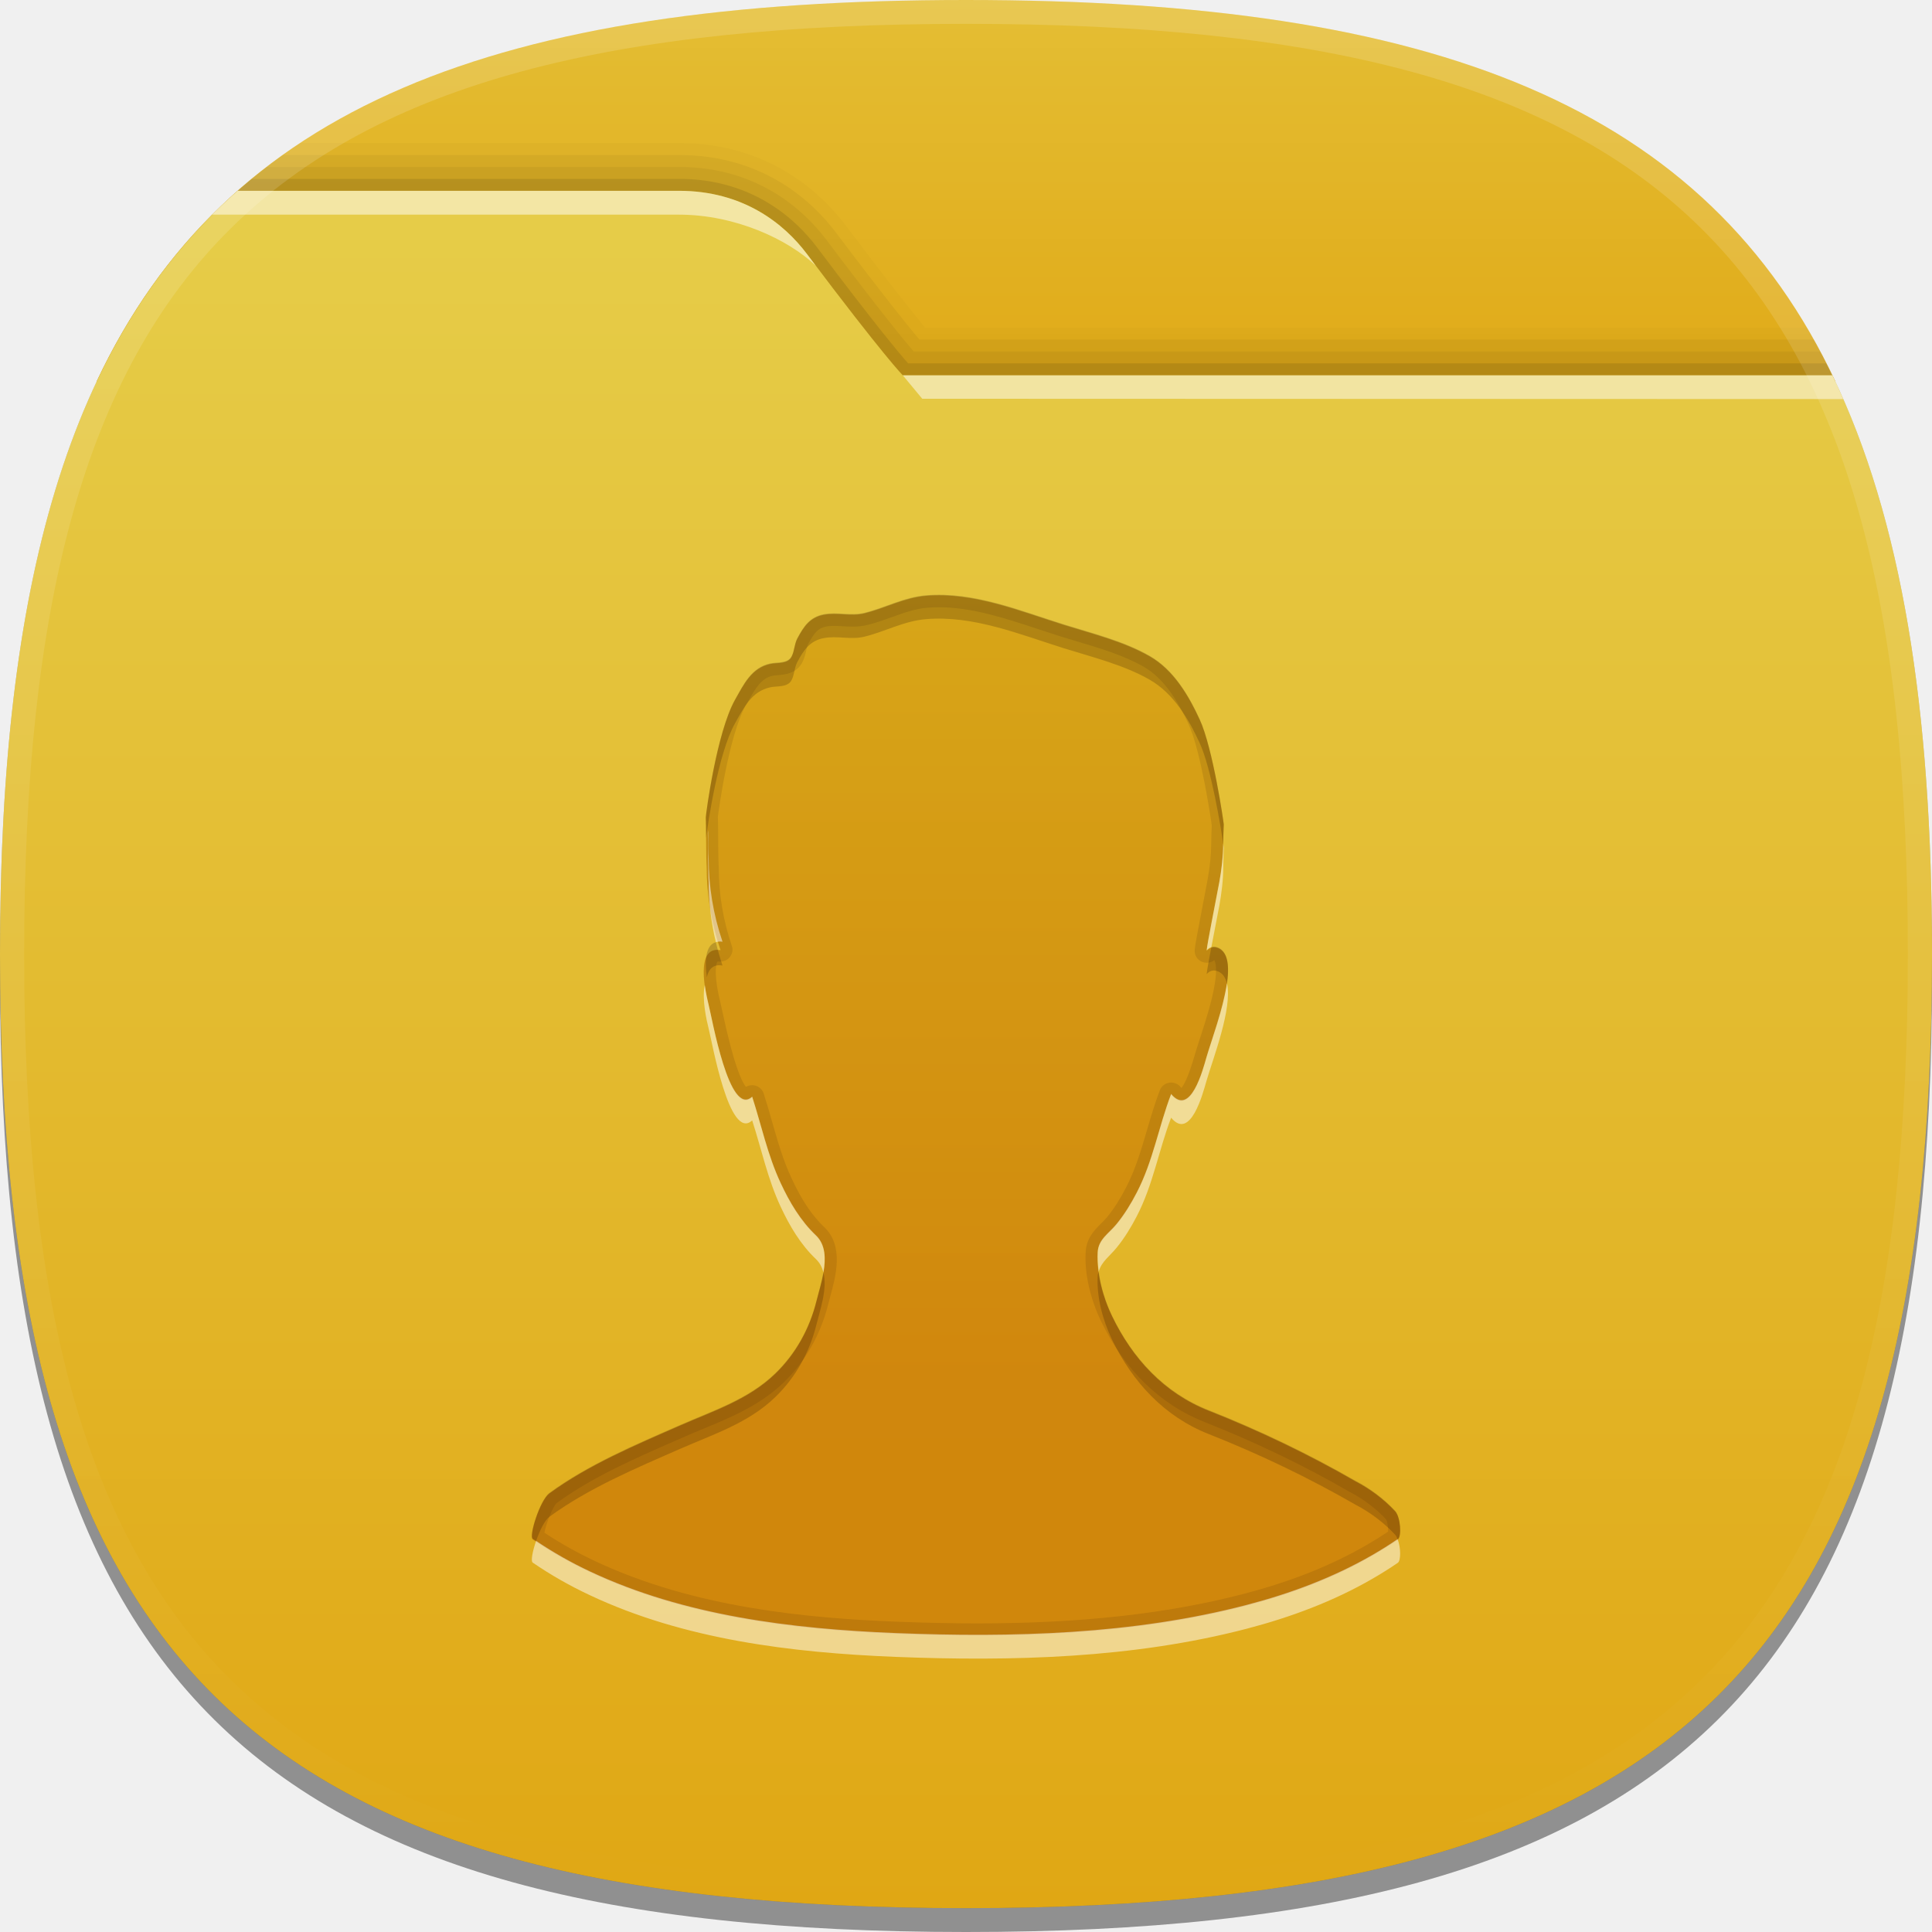
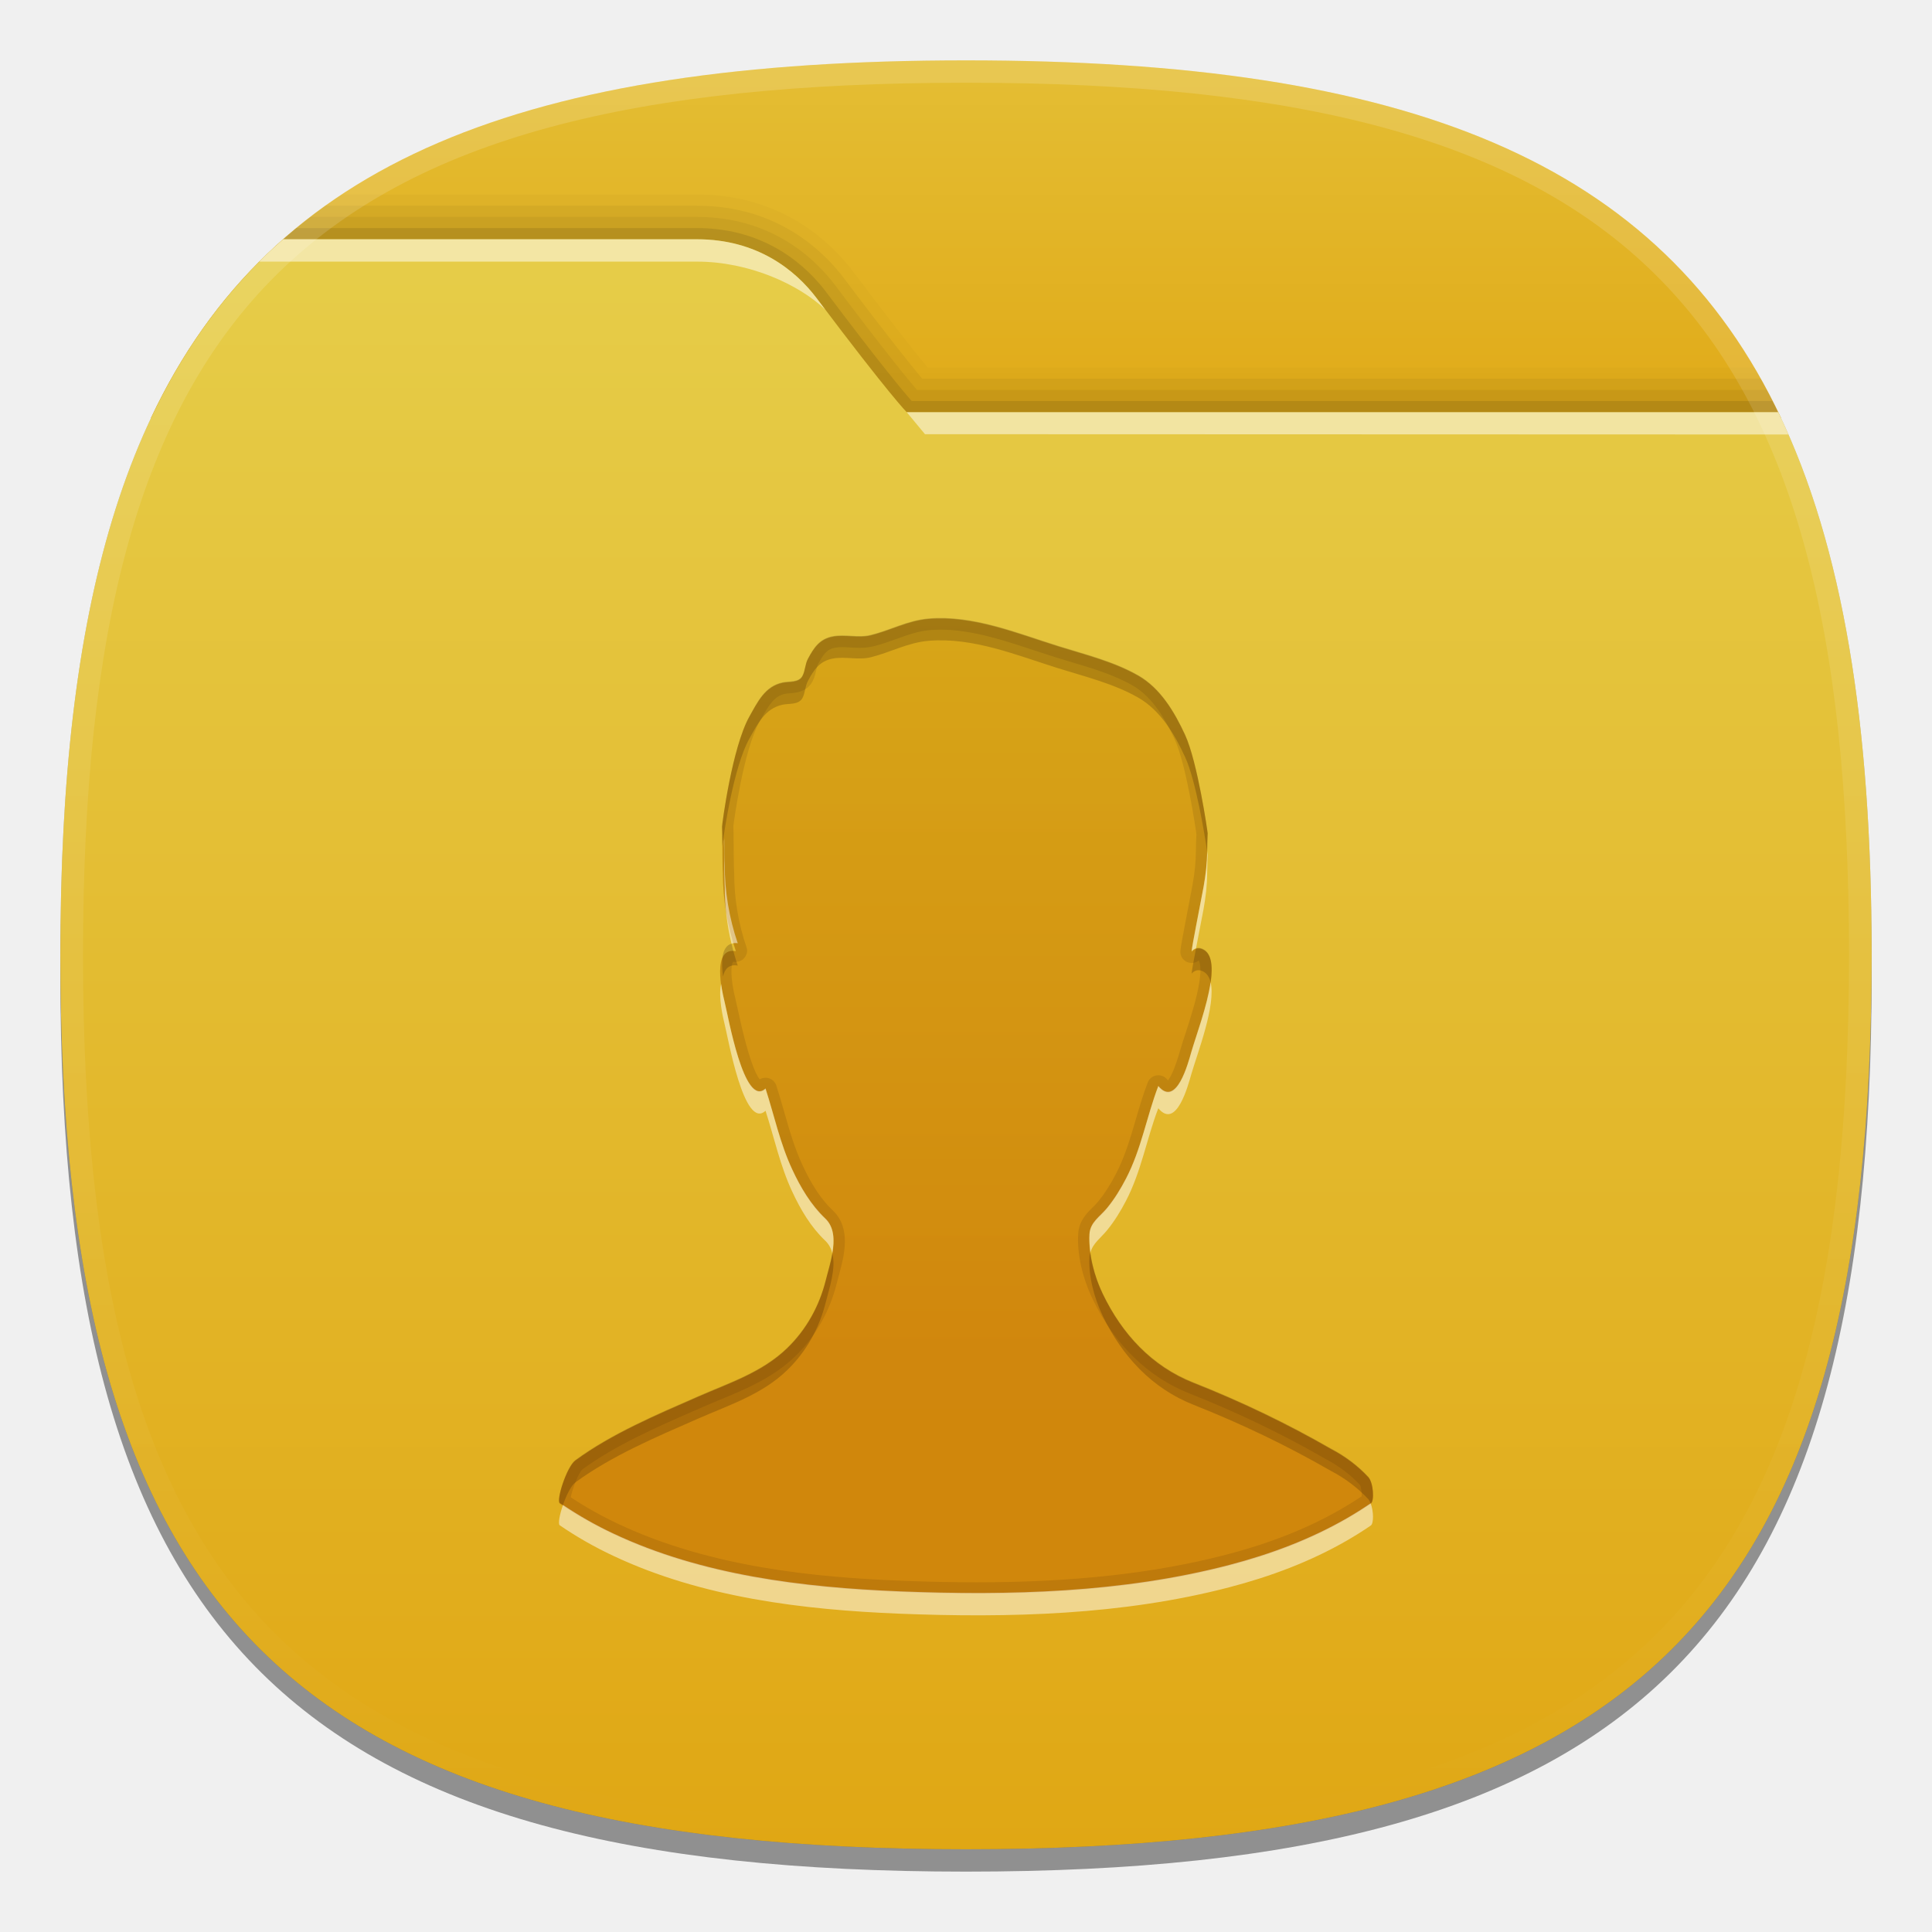
<svg xmlns="http://www.w3.org/2000/svg" version="1.1" id="图层_1" x="0px" y="0px" width="96px" height="96px" viewBox="0 0 96 96" enable-background="new 0 0 96 96" xml:space="preserve">
  <defs id="defs59" />
-   <path d="M 96,48.593 C 96,83.716 83.567,96 48,96 12.438,96 0,83.716 0,48.593 0,13.472 12.438,1.185 48,1.185 c 35.564,0 48,12.287 48,47.407 z" id="path4" style="fill-opacity:0.4;stroke-width:1.193" />
-   <rect fill="none" width="96" height="96" id="rect6" />
-   <linearGradient id="SVGID_1_" gradientUnits="userSpaceOnUse" x1="48" y1="90" x2="48" y2="74" gradientTransform="matrix(1.2,0,0,-1.185185,-9.6,106.6667)">
+   <path d="M 93,48.556 C 93,81.483 81.344,93 48,93 14.661,93 3,81.483 3,48.556 3,15.63 14.661,4.111 48,4.111 c 33.342,0 45,11.519 45,44.444 z" id="path4" style="fill-opacity:0.4;stroke-width:1.118" />
+   <rect width="90" height="90" id="rect6" x="3" y="3" style="fill:none;stroke-width:0.938" />
+   <linearGradient id="SVGID_1_" gradientUnits="userSpaceOnUse" x1="48" y1="90" x2="48" y2="74" gradientTransform="matrix(1.125,0,0,-1.111111,-6,103)">
    <stop offset="0" style="stop-color:#E4BE34" id="stop8" />
    <stop offset="1" style="stop-color:#E0AA18" id="stop10" />
  </linearGradient>
-   <path d="M 91.205,18.963 C 84.784,5.321 71.399,0 48,0 24.602,0 11.218,5.321 4.795,18.963 Z" id="path13" style="fill:url(#SVGID_1_);stroke-width:1.193" />
-   <path d="m 48,94.815 c 35.567,0 48,-12.286 48,-47.407 C 96,33.806 94.124,23.643 89.773,16.279 H 45.964 c -0.665,-0.805 -1.861,-2.309 -3.942,-5.075 C 40.872,9.676 38.267,7.111 33.742,7.111 H 14.922 C 4.268,14.139 0,26.861 0,47.407 0,82.529 12.438,94.815 48,94.815 Z" id="path15" style="fill-opacity:0.02;stroke-width:1.193" />
-   <path d="m 48,94.815 c 35.567,0 48,-12.286 48,-47.407 C 96,34.174 94.231,24.185 90.128,16.871 H 45.679 c -0.584,-0.697 -1.806,-2.212 -4.14,-5.313 -1.082,-1.44 -3.536,-3.854 -7.798,-3.854 H 14.052 C 4.033,14.844 0,27.428 0,47.407 0,82.529 12.438,94.815 48,94.815 Z" id="path17" style="fill-opacity:0.05;stroke-width:1.193" />
-   <path d="m 48,94.815 c 35.567,0 48,-12.286 48,-47.407 C 96,34.523 94.318,24.723 90.442,17.464 H 45.4 C 44.887,16.866 43.66,15.368 41.058,11.911 40.042,10.561 37.739,8.296 33.742,8.296 H 13.256 C 3.823,15.532 0,27.967 0,47.407 0,82.529 12.438,94.815 48,94.815 Z" id="path19" style="fill-opacity:0.05;stroke-width:1.193" />
-   <path d="m 48,94.815 c 35.567,0 48,-12.286 48,-47.407 C 96,34.869 94.404,25.255 90.746,18.056 H 45.125 c -0.392,-0.442 -1.586,-1.856 -4.548,-5.792 -0.949,-1.26 -3.098,-3.377 -6.834,-3.377 H 12.508 C 3.619,16.205 0,28.488 0,47.407 0,82.529 12.438,94.815 48,94.815 Z" id="path21" style="fill-opacity:0.1;stroke-width:1.193" />
-   <linearGradient id="SVGID_2_" gradientUnits="userSpaceOnUse" x1="48" y1="82" x2="48" y2="10" gradientTransform="matrix(1.2,0,0,-1.185185,-9.6,106.6667)">
+   <path d="M 88.504,20.778 C 82.485,7.989 69.936,3 48,3 26.065,3 13.517,7.989 7.495,20.778 Z" id="path13" style="fill:url(#SVGID_1_);stroke-width:1.118" />
+   <path d="m 48,91.889 c 33.344,0 45,-11.518 45,-44.444 0,-12.751 -1.758,-22.279 -5.838,-29.183 h -41.072 C 45.468,17.507 44.346,16.097 42.395,13.503 41.318,12.071 38.875,9.667 34.633,9.667 H 16.989 C 7.002,16.256 3,28.182 3,47.444 3,80.371 14.661,91.889 48,91.889 Z" id="path15" style="fill-opacity:0.02;stroke-width:1.118" />
+   <path d="m 48,91.889 c 33.344,0 45,-11.518 45,-44.444 C 93,35.038 91.342,25.673 87.495,18.817 H 45.824 c -0.548,-0.653 -1.693,-2.073 -3.881,-4.981 -1.015,-1.35 -3.315,-3.613 -7.31,-3.613 h -18.459 C 6.781,16.917 3,28.713 3,47.444 3,80.371 14.661,91.889 48,91.889 Z" id="path17" style="fill-opacity:0.05;stroke-width:1.118" />
+   <path d="m 48,91.889 c 33.344,0 45,-11.518 45,-44.444 C 93,35.366 91.423,26.178 87.789,19.372 H 45.562 c -0.48,-0.56 -1.631,-1.964 -4.07,-5.206 C 40.539,12.901 38.38,10.778 34.633,10.778 H 15.428 C 6.584,17.561 3,29.219 3,47.444 3,80.371 14.661,91.889 48,91.889 Z" id="path19" style="fill-opacity:0.05;stroke-width:1.118" />
+   <path d="m 48,91.889 c 33.344,0 45,-11.518 45,-44.444 C 93,35.69 91.504,26.677 88.075,19.928 H 45.304 c -0.368,-0.414 -1.487,-1.74 -4.264,-5.43 -0.89,-1.181 -2.905,-3.166 -6.407,-3.166 h -19.908 C 6.393,18.192 3,29.708 3,47.444 3,80.371 14.661,91.889 48,91.889 Z" id="path21" style="fill-opacity:0.1;stroke-width:1.118" />
+   <linearGradient id="SVGID_2_" gradientUnits="userSpaceOnUse" x1="48" y1="82" x2="48" y2="10" gradientTransform="matrix(1.125,0,0,-1.111111,-6,103)">
    <stop offset="0" style="stop-color:#E6CD49" id="stop23" />
    <stop offset="1" style="stop-color:#E0A714" id="stop25" />
  </linearGradient>
-   <path d="m 48,94.815 c 35.567,0 48,-12.286 48,-47.407 C 96,35.214 94.496,25.779 91.051,18.649 H 44.86 c 0,0 -0.882,-0.871 -4.765,-6.031 -1.145,-1.521 -3.176,-3.136 -6.353,-3.136 -3.863,0 -14.322,0 -21.931,0 C 3.428,16.862 0,28.991 0,47.407 0,82.529 12.438,94.815 48,94.815 Z" id="path28" style="fill:url(#SVGID_2_);stroke-width:1.193" />
-   <path d="M 33.742,9.481 H 11.81 c -0.436,0.383 -0.863,0.775 -1.272,1.185 h 23.203 c 2.774,0 5.41,1.217 6.796,2.54 -0.145,-0.193 -0.288,-0.382 -0.443,-0.588 C 38.95,11.097 36.918,9.481 33.742,9.481 Z M 91.051,18.649 H 44.86 l 0.966,1.165 45.76,0.015 c -0.175,-0.397 -0.348,-0.795 -0.534,-1.18 z" id="path30" style="fill:#ffffff;fill-opacity:0.5;stroke-width:1.193" />
-   <linearGradient id="SVGID_3_" gradientUnits="userSpaceOnUse" x1="-145.925" y1="-726.094" x2="-145.925" y2="-805.338" gradientTransform="matrix(1.2,0,0,-1.185185,223.1104,-860.2558)">
+   <path d="m 48,91.889 c 33.344,0 45,-11.518 45,-44.444 C 93,36.013 91.59,27.168 88.361,20.483 H 45.056 c 0,0 -0.827,-0.817 -4.467,-5.654 -1.073,-1.426 -2.978,-2.94 -5.956,-2.94 -3.621,0 -13.427,0 -20.561,0 C 6.214,18.808 3,30.179 3,47.444 3,80.371 14.661,91.889 48,91.889 Z" id="path28" style="fill:url(#SVGID_2_);stroke-width:1.118" />
+   <path d="M 34.633,11.889 H 14.072 C 13.664,12.248 13.263,12.616 12.88,13 h 21.753 c 2.601,0 5.072,1.141 6.371,2.381 C 40.867,15.2 40.734,15.023 40.589,14.83 39.515,13.403 37.611,11.889 34.633,11.889 Z M 88.361,20.483 H 45.056 l 0.906,1.092 42.9,0.014 c -0.164,-0.372 -0.326,-0.746 -0.501,-1.107 z" id="path30" style="fill:#ffffff;fill-opacity:0.5;stroke-width:1.118" />
+   <linearGradient id="SVGID_3_" gradientUnits="userSpaceOnUse" x1="-145.925" y1="-726.094" x2="-145.925" y2="-805.338" gradientTransform="matrix(1.125,0,0,-1.111111,212.166,-803.4898)">
    <stop offset="0" style="stop-color:#FFFFFF" id="stop32" />
    <stop offset="1" style="stop-color:#FFFFFF;stop-opacity:0" id="stop34" />
  </linearGradient>
-   <path d="M 48,0 C 12.438,0 0,12.286 0,47.407 c 0,35.122 12.438,47.407 48,47.407 35.567,0 48,-12.286 48,-47.407 C 96,12.286 83.564,0 48,0 Z m 0,93.63 C 13.01,93.63 1.2,81.965 1.2,47.407 1.2,12.85 13.01,1.185 48,1.185 c 34.99,0 46.8,11.665 46.8,46.222 0,34.558 -11.81,46.222 -46.8,46.222 z" id="path37" style="fill:url(#SVGID_3_);fill-opacity:0.15;stroke-width:1.193" />
-   <g id="g54" transform="matrix(1.2,0,0,1.185185,-9.6,-9.481481)">
+   <path d="M 48,3 C 14.661,3 3,14.518 3,47.444 c 0,32.927 11.661,44.444 45,44.444 33.344,0 45,-11.518 45,-44.444 C 93,14.518 81.342,3 48,3 Z m 0,87.778 C 15.197,90.778 4.125,79.842 4.125,47.444 4.125,15.047 15.197,4.111 48,4.111 c 32.803,0 43.875,10.936 43.875,43.333 0,32.398 -11.072,43.333 -43.875,43.333 z" id="path37" style="fill:url(#SVGID_3_);fill-opacity:0.15;stroke-width:1.118" />
+   <g id="g54" transform="matrix(1.125,0,0,1.111111,-6,-5.888888)">
    <linearGradient id="SVGID_4_" gradientUnits="userSpaceOnUse" x1="18.806" y1="316.427" x2="18.806" y2="272.825" gradientTransform="translate(29.1948,-239.8652)">
      <stop offset="0" style="stop-color:#CE820A" id="stop39" />
      <stop offset="0.25" style="stop-color:#CE820A" id="stop41" />
      <stop offset="1" style="stop-color:#D6A214" id="stop43" />
    </linearGradient>
    <path d="M 65.766,71.363 C 65.3,70.857 64.735,70.428 64.127,70.109 62.184,68.975 60.143,67.986 58.053,67.15 c -1.85,-0.738 -3.162,-2.188 -4.01,-3.972 -0.38,-0.801 -0.643,-1.789 -0.589,-2.672 0.032,-0.535 0.471,-0.781 0.78,-1.168 0.326,-0.404 0.599,-0.854 0.834,-1.316 0.683,-1.329 0.906,-2.762 1.426,-4.136 0.801,0.979 1.318,-1.031 1.462,-1.535 0.326,-1.146 1.556,-4.258 0.433,-4.619 -0.166,-0.053 -0.313,0.006 -0.423,0.133 0.021,-0.273 0.337,-1.854 0.524,-2.872 0.097,-0.539 0.162,-1.083 0.162,-1.632 0.002,-0.262 0.011,-0.525 0.021,-0.788 0.002,-0.05 -0.447,-3.201 -0.999,-4.404 -0.458,-1.003 -1.079,-2.076 -2.069,-2.648 -1.078,-0.625 -2.357,-0.94 -3.537,-1.314 -1.834,-0.582 -3.754,-1.39 -5.715,-1.226 -0.922,0.078 -1.679,0.514 -2.555,0.735 -0.563,0.143 -1.127,-0.05 -1.693,0.062 -0.576,0.113 -0.828,0.509 -1.084,0.991 -0.131,0.244 -0.119,0.53 -0.244,0.771 -0.161,0.312 -0.592,0.237 -0.875,0.298 -0.786,0.167 -1.107,0.87 -1.465,1.509 -0.772,1.39 -1.215,4.85 -1.211,4.933 0.018,0.282 0.006,1.664 0.035,2.068 0,1.146 0.186,2.335 0.575,3.488 -1.078,-0.194 -0.614,1.825 -0.496,2.291 0.144,0.562 0.856,4.765 1.806,3.87 0.389,1.219 0.639,2.449 1.18,3.621 0.365,0.795 0.822,1.582 1.46,2.193 0.698,0.672 0.219,1.941 0.021,2.752 -0.283,1.15 -0.853,2.201 -1.703,3.035 -1.115,1.092 -2.558,1.555 -3.945,2.172 -1.828,0.811 -3.795,1.65 -5.409,2.846 -0.39,0.287 -0.86,1.804 -0.69,1.92 0.75,0.521 1.547,0.978 2.371,1.369 3.908,1.863 8.357,2.408 12.639,2.584 4.84,0.195 9.855,0.063 14.563,-1.182 1.812,-0.479 3.581,-1.146 5.2,-2.094 0.357,-0.209 0.709,-0.432 1.05,-0.668 0.161,-0.112 0.115,-0.928 -0.117,-1.182 z" id="path46" style="fill:url(#SVGID_4_);fill-opacity:0.9" />
    <path d="M 65.766,71.363 C 65.3,70.857 64.735,70.428 64.127,70.109 62.184,68.975 60.143,67.986 58.053,67.15 c -1.85,-0.738 -3.162,-2.188 -4.01,-3.972 -0.38,-0.801 -0.643,-1.789 -0.589,-2.672 0.032,-0.535 0.471,-0.781 0.78,-1.168 0.326,-0.404 0.599,-0.854 0.834,-1.316 0.683,-1.329 0.906,-2.762 1.426,-4.136 0.801,0.979 1.318,-1.031 1.462,-1.535 0.326,-1.146 1.556,-4.258 0.433,-4.619 -0.166,-0.053 -0.313,0.006 -0.423,0.133 0.021,-0.273 0.337,-1.854 0.524,-2.872 0.097,-0.539 0.162,-1.083 0.162,-1.632 0.002,-0.262 0.011,-0.525 0.021,-0.788 0.002,-0.05 -0.447,-3.201 -0.999,-4.404 -0.458,-1.003 -1.079,-2.076 -2.069,-2.648 -1.078,-0.625 -2.357,-0.94 -3.537,-1.314 -1.834,-0.582 -3.754,-1.39 -5.715,-1.226 -0.922,0.078 -1.679,0.514 -2.555,0.735 -0.563,0.143 -1.127,-0.05 -1.693,0.062 -0.576,0.113 -0.828,0.509 -1.084,0.991 -0.131,0.244 -0.119,0.53 -0.244,0.771 -0.161,0.312 -0.592,0.237 -0.875,0.298 -0.786,0.167 -1.107,0.87 -1.465,1.509 -0.772,1.39 -1.215,4.85 -1.211,4.933 0.018,0.282 0.006,1.664 0.035,2.068 0,1.146 0.186,2.335 0.575,3.488 -1.078,-0.194 -0.614,1.825 -0.496,2.291 0.144,0.562 0.856,4.765 1.806,3.87 0.389,1.219 0.639,2.449 1.18,3.621 0.365,0.795 0.822,1.582 1.46,2.193 0.698,0.672 0.219,1.941 0.021,2.752 -0.283,1.15 -0.853,2.201 -1.703,3.035 -1.115,1.092 -2.558,1.555 -3.945,2.172 -1.828,0.811 -3.795,1.65 -5.409,2.846 -0.39,0.287 -0.86,1.804 -0.69,1.92 0.75,0.521 1.547,0.978 2.371,1.369 3.908,1.863 8.357,2.408 12.639,2.584 4.84,0.195 9.855,0.063 14.563,-1.182 1.812,-0.479 3.581,-1.146 5.2,-2.094 0.357,-0.209 0.709,-0.432 1.05,-0.668 0.161,-0.112 0.115,-0.928 -0.117,-1.182 z m -1.186,1.418 c -1.468,0.86 -3.128,1.527 -5.075,2.042 -3.152,0.834 -6.762,1.239 -11.035,1.239 0,0 0,0 0,0 -1.062,0 -2.167,-0.024 -3.38,-0.073 -3.628,-0.148 -8.323,-0.571 -12.443,-2.535 -0.74,-0.352 -1.448,-0.753 -2.106,-1.195 0.07,-0.369 0.347,-1.099 0.511,-1.244 1.465,-1.085 3.245,-1.873 4.966,-2.636 l 0.345,-0.152 c 0.257,-0.114 0.516,-0.223 0.774,-0.331 1.152,-0.484 2.344,-0.986 3.318,-1.94 0.891,-0.874 1.526,-2.006 1.838,-3.272 l 0.089,-0.339 c 0.227,-0.839 0.568,-2.105 -0.248,-2.894 -0.506,-0.483 -0.936,-1.132 -1.353,-2.041 -0.354,-0.766 -0.577,-1.555 -0.812,-2.39 -0.111,-0.391 -0.222,-0.783 -0.347,-1.175 -0.052,-0.163 -0.185,-0.289 -0.351,-0.332 -0.042,-0.011 -0.083,-0.016 -0.125,-0.016 -0.09,0 -0.18,0.024 -0.257,0.071 -0.184,-0.224 -0.51,-0.944 -0.975,-3.156 -0.04,-0.188 -0.07,-0.332 -0.09,-0.409 -0.243,-0.962 -0.209,-1.581 -0.109,-1.696 0.032,0.006 0.066,0.009 0.099,0.009 0.145,0 0.291,-0.055 0.384,-0.164 0.115,-0.134 0.168,-0.308 0.111,-0.476 -0.364,-1.078 -0.548,-2.197 -0.548,-3.328 -0.017,-0.257 -0.02,-0.778 -0.023,-1.242 -0.002,-0.384 -0.005,-0.73 -0.013,-0.858 0.02,-0.203 0.452,-3.404 1.149,-4.658 l 0.093,-0.168 c 0.339,-0.616 0.578,-0.997 1.039,-1.094 0.056,-0.012 0.119,-0.015 0.184,-0.021 0.294,-0.022 0.786,-0.061 1.032,-0.538 0.091,-0.176 0.129,-0.348 0.162,-0.499 0.024,-0.108 0.044,-0.202 0.079,-0.265 0.247,-0.466 0.404,-0.671 0.74,-0.737 0.108,-0.021 0.216,-0.027 0.325,-0.027 0.119,0 0.237,0.007 0.356,0.014 0.138,0.008 0.276,0.016 0.414,0.016 0.236,0 0.435,-0.022 0.625,-0.071 0.351,-0.088 0.685,-0.209 1.017,-0.33 0.491,-0.179 0.955,-0.348 1.458,-0.391 0.161,-0.013 0.322,-0.02 0.482,-0.02 1.372,0 2.762,0.466 4.107,0.917 0.313,0.104 0.624,0.209 0.932,0.307 l 0.7,0.215 c 0.943,0.285 1.918,0.58 2.737,1.055 0.913,0.527 1.476,1.572 1.865,2.423 0.5,1.09 0.932,4.012 0.956,4.237 -0.012,0.208 -0.021,0.477 -0.023,0.743 0,0.466 -0.05,0.971 -0.154,1.548 l -0.207,1.099 c -0.19,0.999 -0.308,1.621 -0.324,1.824 -0.017,0.215 0.107,0.416 0.306,0.5 0.062,0.025 0.127,0.038 0.192,0.038 0.113,0 0.225,-0.039 0.315,-0.111 0.057,0.099 0.117,0.369 0.023,0.975 -0.113,0.738 -0.405,1.646 -0.618,2.308 -0.084,0.263 -0.159,0.494 -0.211,0.678 -0.269,0.956 -0.459,1.284 -0.557,1.397 -0.011,-0.012 -0.023,-0.025 -0.037,-0.042 -0.096,-0.117 -0.239,-0.184 -0.387,-0.184 -0.027,0 -0.054,0.002 -0.081,0.007 -0.176,0.028 -0.324,0.149 -0.387,0.316 -0.21,0.555 -0.373,1.119 -0.531,1.665 -0.246,0.85 -0.478,1.653 -0.872,2.42 -0.246,0.483 -0.5,0.885 -0.778,1.23 -0.077,0.095 -0.161,0.179 -0.244,0.262 -0.272,0.274 -0.612,0.616 -0.646,1.19 -0.055,0.886 0.177,1.948 0.636,2.915 0.966,2.032 2.444,3.492 4.276,4.224 2.099,0.839 4.12,1.823 6.007,2.926 0.581,0.305 1.101,0.703 1.523,1.161 0.052,0.08 0.089,0.355 0.08,0.514 -0.293,0.199 -0.594,0.388 -0.898,0.565 z" id="path48" style="fill:#1a0900;fill-opacity:0.1" />
    <path d="m 39.902,36.814 c 0.283,-0.061 0.713,0.014 0.875,-0.298 0.125,-0.241 0.113,-0.527 0.244,-0.771 0.256,-0.482 0.508,-0.878 1.084,-0.991 0.566,-0.112 1.131,0.081 1.693,-0.062 0.875,-0.221 1.633,-0.657 2.555,-0.735 1.961,-0.164 3.881,0.644 5.715,1.226 1.18,0.374 2.459,0.689 3.537,1.314 0.99,0.572 1.611,1.645 2.068,2.648 0.479,1.042 0.879,3.54 0.977,4.225 0,-0.011 0.002,-0.022 0.002,-0.033 0.002,-0.262 0.01,-0.525 0.021,-0.788 0.002,-0.05 -0.447,-3.201 -1,-4.404 -0.457,-1.003 -1.078,-2.076 -2.068,-2.648 -1.078,-0.625 -2.357,-0.94 -3.537,-1.314 -1.834,-0.582 -3.754,-1.39 -5.715,-1.226 -0.922,0.078 -1.68,0.514 -2.555,0.735 -0.563,0.143 -1.127,-0.05 -1.693,0.062 -0.576,0.113 -0.828,0.509 -1.084,0.991 -0.131,0.244 -0.119,0.53 -0.244,0.771 -0.162,0.312 -0.592,0.237 -0.875,0.298 -0.787,0.167 -1.107,0.87 -1.465,1.509 -0.773,1.39 -1.215,4.85 -1.211,4.933 0.008,0.129 0.01,0.489 0.012,0.878 0.074,-0.618 0.5,-3.555 1.199,-4.812 0.358,-0.638 0.678,-1.341 1.465,-1.508 z m 18.487,11.894 c 0.225,0.073 0.353,0.26 0.414,0.517 0.108,-0.752 0.047,-1.368 -0.414,-1.517 -0.082,-0.026 -0.158,-0.024 -0.229,-10e-4 -0.103,0.545 -0.185,0.999 -0.195,1.134 0.111,-0.128 0.258,-0.187 0.424,-0.133 z m -4.346,15.446 c 0.848,1.783 2.16,3.232 4.01,3.971 2.09,0.836 4.131,1.826 6.074,2.959 0.607,0.32 1.172,0.748 1.639,1.254 0.041,0.046 0.076,0.114 0.105,0.19 0.004,-0.003 0.007,-0.005 0.01,-0.007 0.162,-0.113 0.117,-0.93 -0.115,-1.184 -0.467,-0.506 -1.031,-0.934 -1.639,-1.254 -1.943,-1.133 -3.984,-2.123 -6.074,-2.959 -1.85,-0.738 -3.162,-2.188 -4.01,-3.971 -0.264,-0.555 -0.463,-1.199 -0.547,-1.836 -0.014,0.055 -0.039,0.102 -0.043,0.164 -0.053,0.884 0.209,1.873 0.59,2.673 z m -17.885,4.592 c 1.387,-0.617 2.83,-1.08 3.945,-2.172 0.85,-0.834 1.42,-1.885 1.703,-3.035 0.152,-0.621 0.465,-1.512 0.288,-2.197 -0.073,0.428 -0.204,0.854 -0.288,1.197 -0.283,1.15 -0.854,2.201 -1.703,3.035 -1.115,1.092 -2.559,1.555 -3.945,2.172 -1.828,0.811 -3.795,1.65 -5.41,2.846 -0.389,0.287 -0.859,1.805 -0.689,1.92 0.045,0.031 0.095,0.058 0.141,0.09 0.145,-0.426 0.357,-0.868 0.549,-1.01 1.614,-1.196 3.581,-2.035 5.409,-2.846 z m 1.76,-20.265 c -0.109,-0.325 -0.199,-0.652 -0.276,-0.98 -0.45,0.128 -0.458,0.847 -0.374,1.468 0.075,-0.333 0.259,-0.558 0.65,-0.488 z" id="path50" style="fill:#1a0900;fill-opacity:0.2" />
    <path d="m 64.832,73.189 c -1.619,0.947 -3.389,1.615 -5.201,2.094 -4.707,1.246 -9.723,1.377 -14.563,1.182 -4.281,-0.176 -8.73,-0.721 -12.639,-2.584 -0.774,-0.367 -1.521,-0.798 -2.23,-1.279 -0.148,0.435 -0.227,0.852 -0.141,0.91 0.75,0.521 1.547,0.979 2.371,1.369 3.908,1.863 8.357,2.408 12.639,2.584 4.84,0.195 9.855,0.064 14.563,-1.182 1.813,-0.479 3.582,-1.146 5.201,-2.094 0.357,-0.209 0.709,-0.432 1.049,-0.668 0.133,-0.093 0.125,-0.652 -0.01,-0.993 -0.338,0.234 -0.685,0.454 -1.039,0.661 z M 56.494,53.861 c -0.52,1.375 -0.744,2.807 -1.426,4.137 -0.236,0.461 -0.508,0.912 -0.834,1.316 -0.311,0.387 -0.748,0.633 -0.781,1.168 -0.016,0.271 0.006,0.553 0.043,0.836 0.105,-0.42 0.465,-0.662 0.738,-1.004 0.326,-0.404 0.598,-0.855 0.834,-1.316 0.682,-1.33 0.906,-2.762 1.426,-4.137 0.801,0.979 1.318,-1.031 1.461,-1.535 0.262,-0.915 1.095,-3.082 0.848,-4.102 -0.153,1.074 -0.655,2.428 -0.848,3.102 -0.142,0.504 -0.66,2.514 -1.461,1.535 z m -14.709,5.926 c -0.637,-0.611 -1.094,-1.398 -1.459,-2.193 -0.541,-1.172 -0.791,-2.402 -1.18,-3.62 -0.949,0.894 -1.662,-3.309 -1.807,-3.87 -0.037,-0.149 -0.107,-0.461 -0.154,-0.805 -0.133,0.584 0.08,1.507 0.154,1.805 0.145,0.562 0.857,4.764 1.807,3.87 0.389,1.218 0.639,2.448 1.18,3.62 0.365,0.795 0.822,1.582 1.459,2.193 0.162,0.156 0.256,0.348 0.31,0.555 0.1,-0.582 0.093,-1.167 -0.31,-1.555 z m 16.18,-11.946 c 0.057,-0.065 0.123,-0.11 0.195,-0.134 0.106,-0.563 0.234,-1.222 0.33,-1.738 0.096,-0.539 0.162,-1.083 0.162,-1.632 0.002,-0.262 0.01,-0.525 0.021,-0.788 0,-0.007 -0.009,-0.073 -0.023,-0.179 -0.003,0.538 -0.066,1.07 -0.16,1.599 -0.187,1.017 -0.504,2.597 -0.525,2.872 z M 37.344,43.993 c -0.017,-0.219 -0.02,-0.726 -0.023,-1.189 -0.008,0.066 -0.013,0.114 -0.012,0.122 0.018,0.282 0.006,1.664 0.035,2.068 0,0.824 0.1,1.669 0.298,2.508 0.081,-0.023 0.165,-0.04 0.276,-0.02 -0.389,-1.154 -0.574,-2.343 -0.574,-3.489 z" id="path52" style="fill:#ffffff;fill-opacity:0.5" />
  </g>
</svg>
